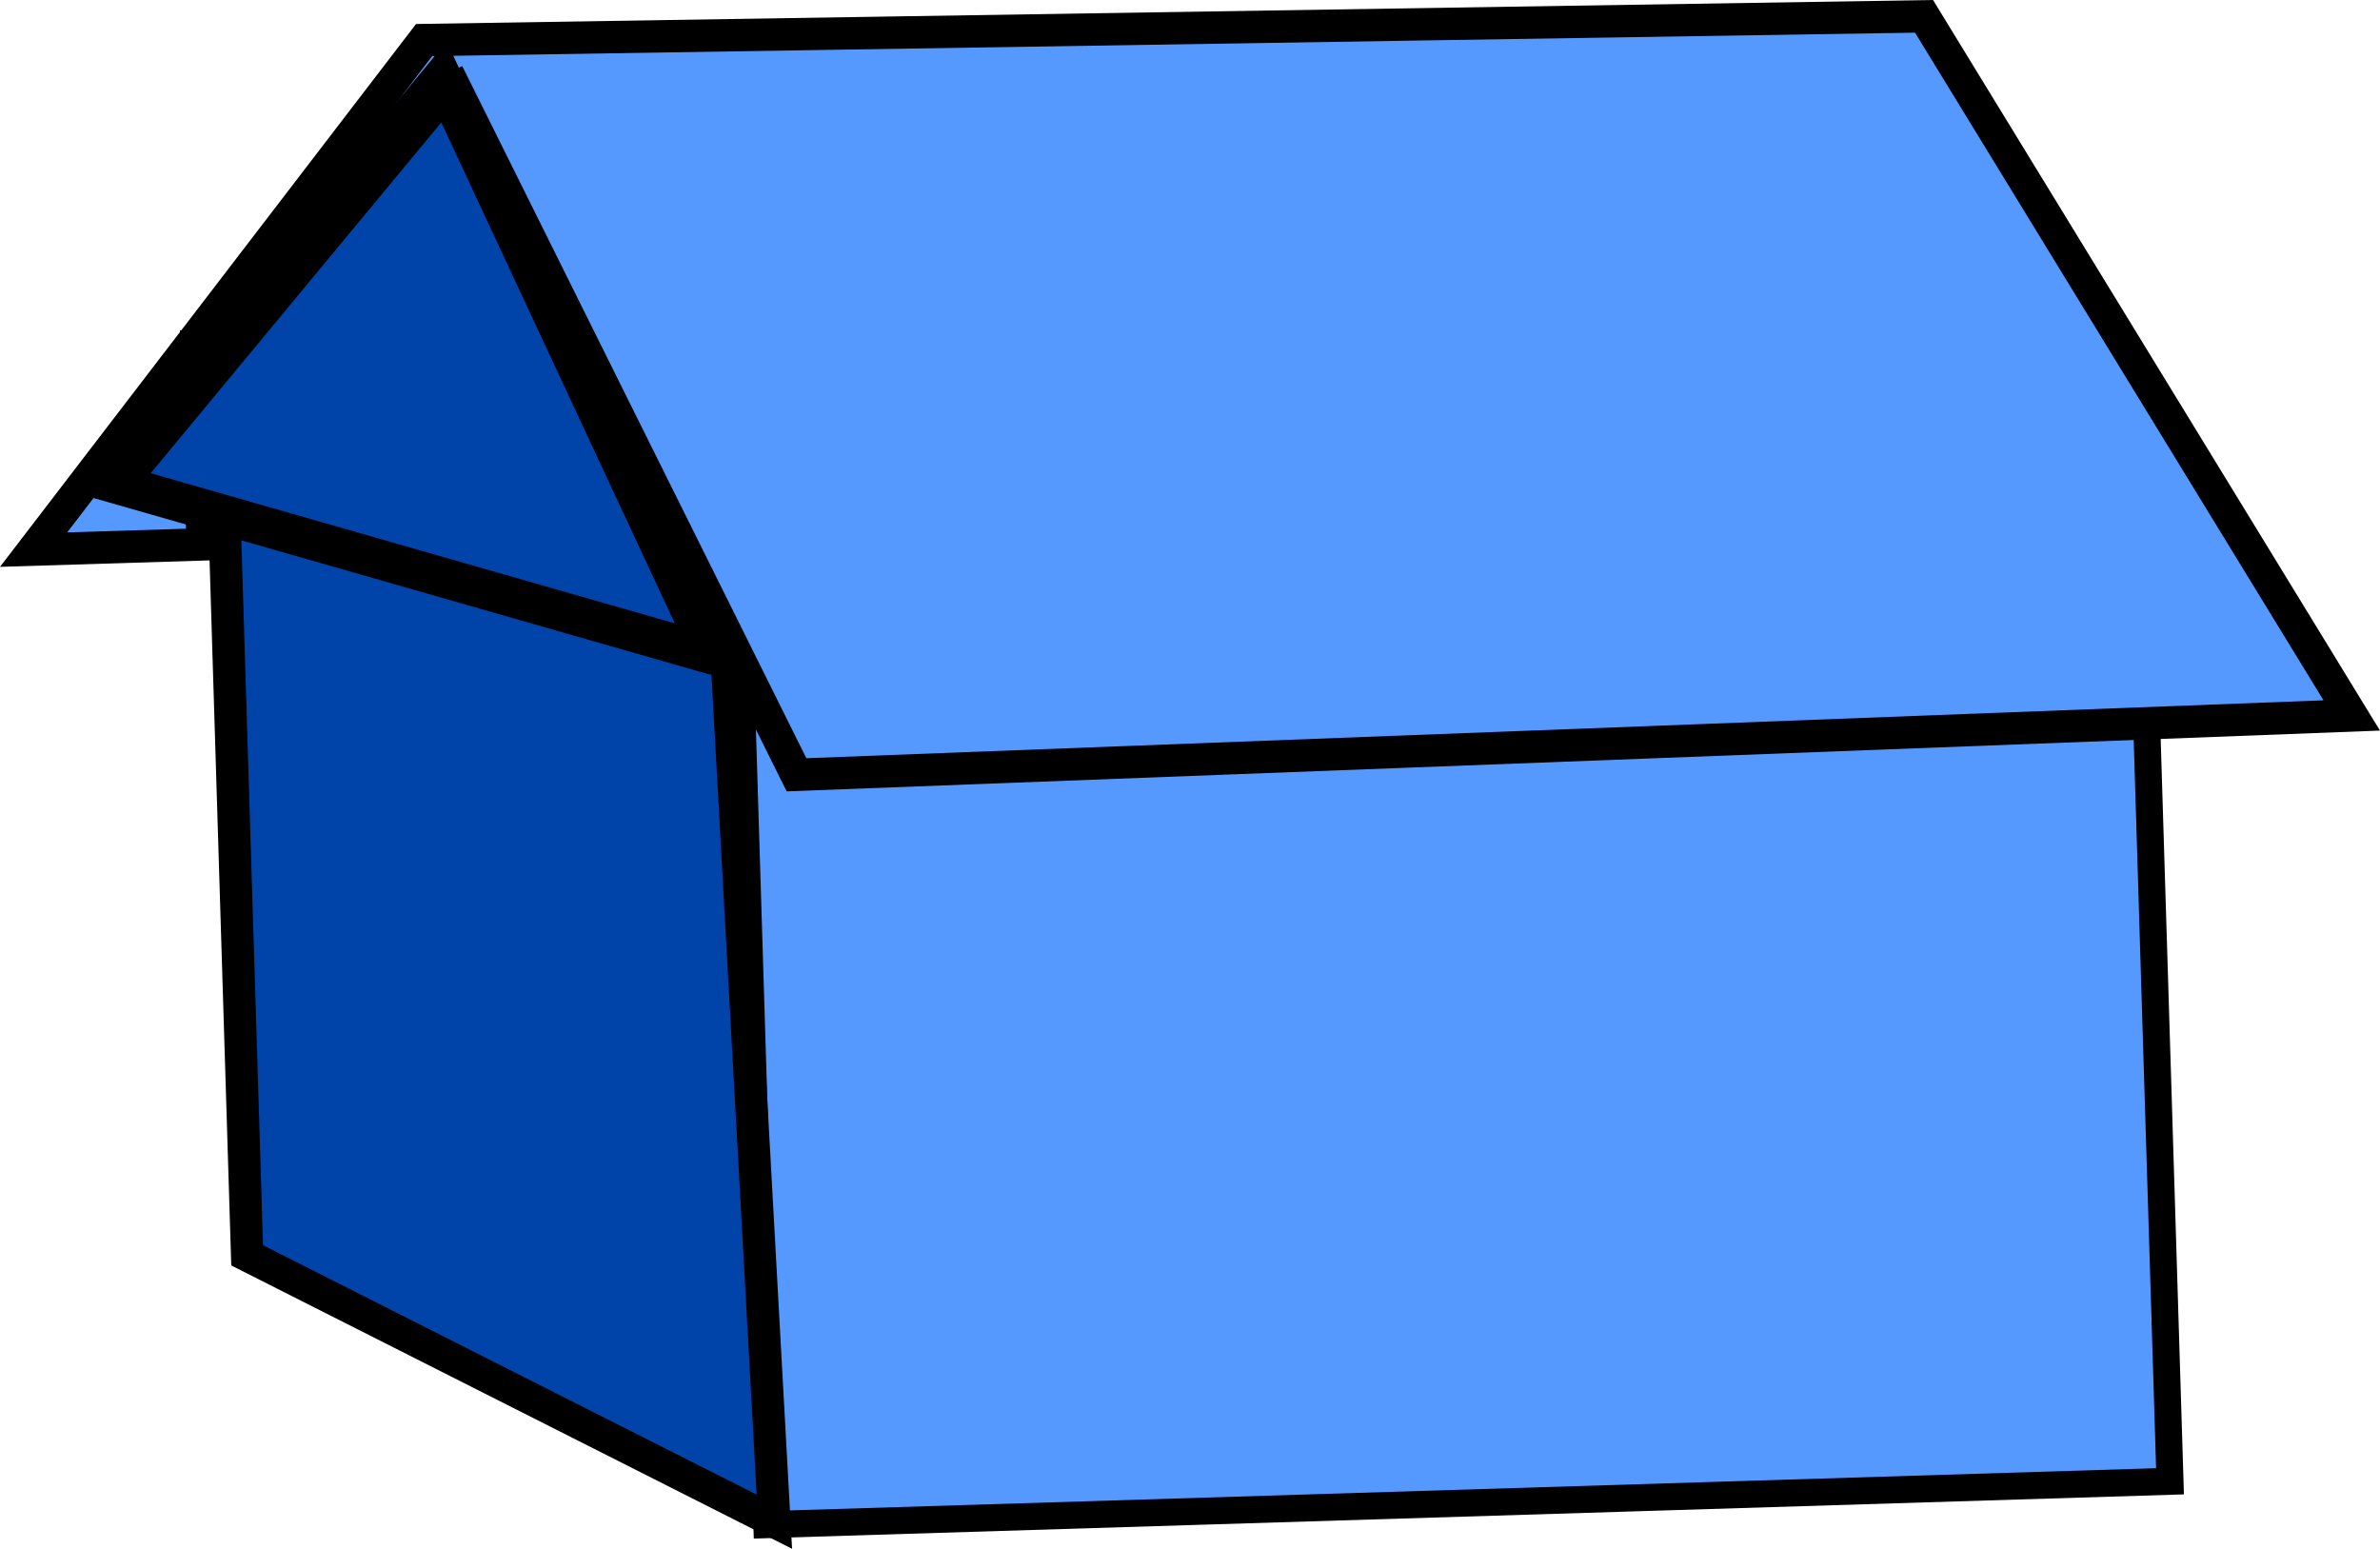
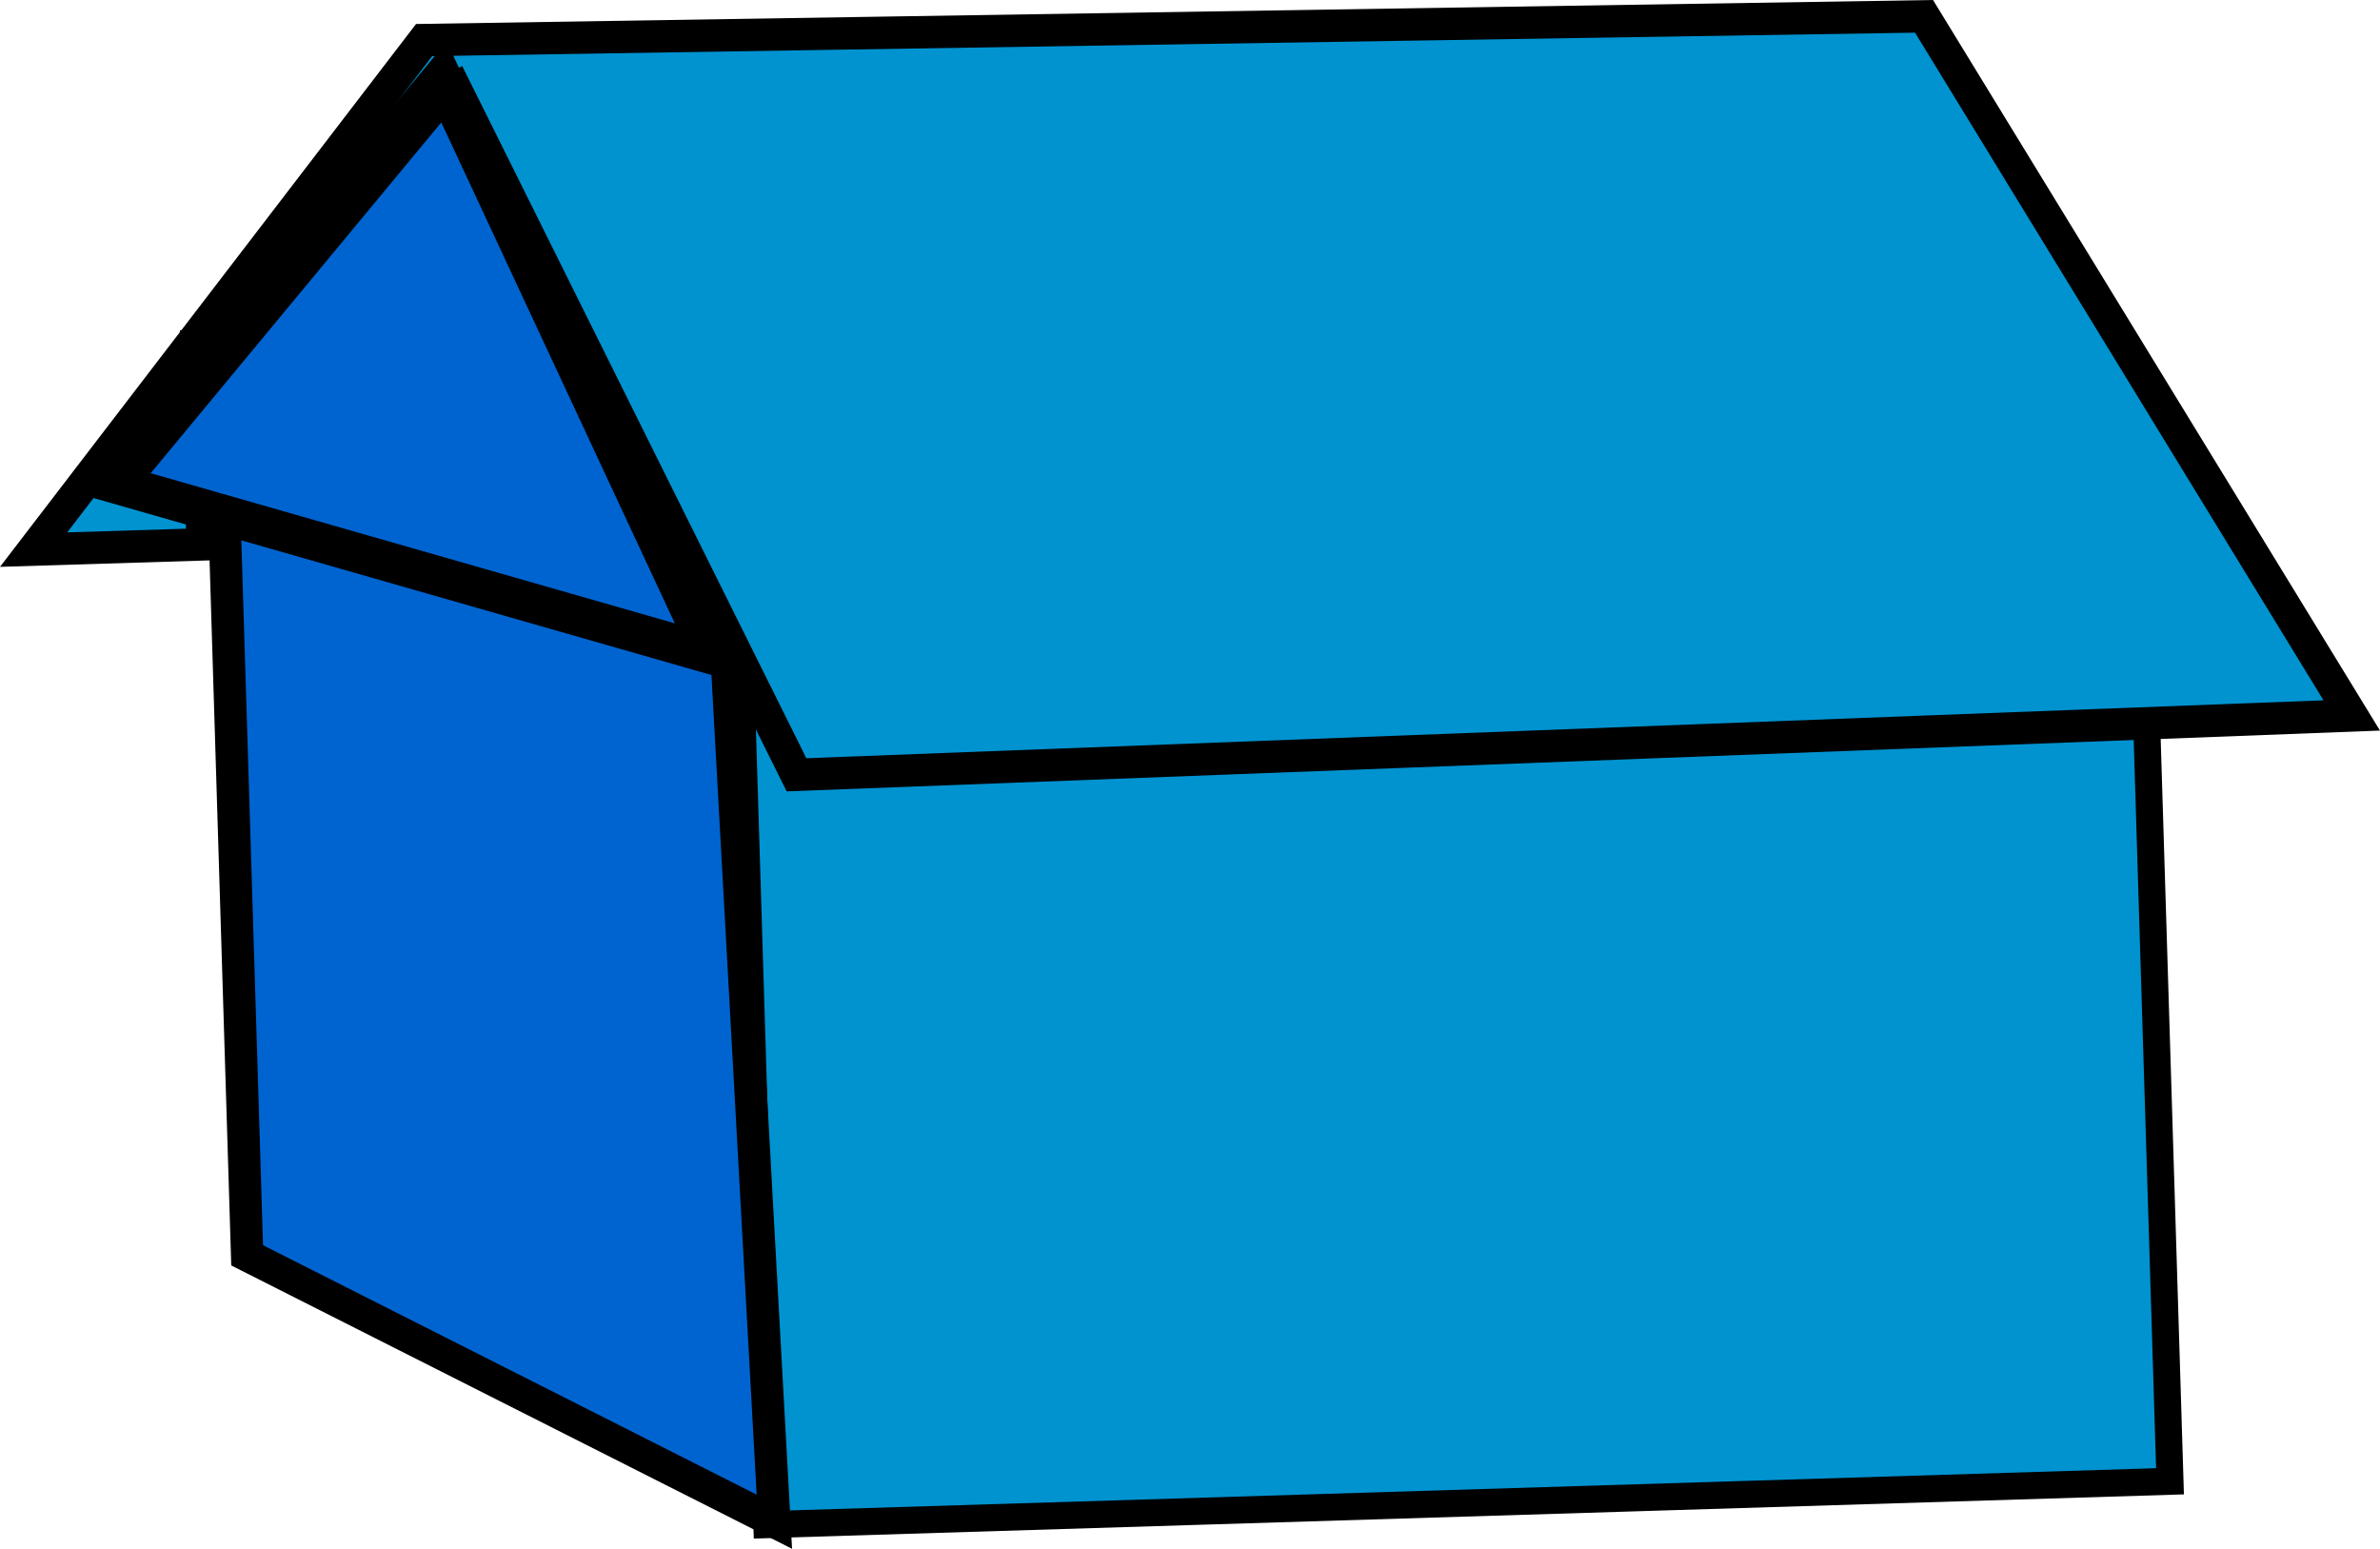
<svg xmlns="http://www.w3.org/2000/svg" width="43.373mm" height="28.224mm" viewBox="0 0 153.686 100.008" id="svg4820" version="1.1">
  <defs id="defs4822" />
  <g id="layer1" transform="translate(-161.6604,-352.9493)">
-     <rect style="opacity:1;fill:#5599ff;fill-opacity:1;stroke:#000000;stroke-width:1.744;stroke-miterlimit:4;stroke-dasharray:none;stroke-opacity:1" id="rect4557" width="90.65" height="59.455" x="197.199" y="398.246" transform="matrix(0.9995232,-0.03087647,0.03075151,0.9995271,0,0)" />
-     <path style="fill:#0044aa;fill-opacity:1;fill-rule:evenodd;stroke:#000000;stroke-width:2.091;stroke-linecap:butt;stroke-linejoin:miter;stroke-miterlimit:4;stroke-dasharray:none;stroke-opacity:1" d="m 208.368,391.443 -32.477,-13.598 1.728,56.162 34.045,17.2 z" id="path4559" />
-     <path style="fill:#5599ff;fill-opacity:1;fill-rule:evenodd;stroke:#000000;stroke-width:2.091;stroke-linecap:butt;stroke-linejoin:miter;stroke-miterlimit:4;stroke-dasharray:none;stroke-opacity:1" d="m 190.571,357.679 22.523,45.299 100.428,-3.832 -27.618,-45.142 -96.856,1.532 -25.217,32.902 10.919,-0.337 -0.426,-13.858" id="path4563" />
-     <path style="opacity:1;fill:#0044aa;fill-opacity:1;stroke:#000000;stroke-width:4;stroke-miterlimit:4;stroke-dasharray:none;stroke-opacity:1" id="path4567" d="M 85.054,192.418 29.618,188.171 61.014,142.285 Z" transform="matrix(0.6966733,0.148765,0.00954594,0.6656584,146.4653,254.4554)" />
+     <rect style="opacity:1;fill:#0093d0;fill-opacity:1;stroke:#000000;stroke-width:1.744;stroke-miterlimit:4;stroke-dasharray:none;stroke-opacity:1" id="rect4557" width="90.65" height="59.455" x="197.199" y="398.246" transform="matrix(0.9995232,-0.03087647,0.03075151,0.9995271,0,0)" />
+     <path style="fill:#0064d0;fill-opacity:1;fill-rule:evenodd;stroke:#000000;stroke-width:2.091;stroke-linecap:butt;stroke-linejoin:miter;stroke-miterlimit:4;stroke-dasharray:none;stroke-opacity:1" d="m 208.368,391.443 -32.477,-13.598 1.728,56.162 34.045,17.2 z" id="path4559" />
+     <path style="fill:#0093d0;fill-opacity:1;fill-rule:evenodd;stroke:#000000;stroke-width:2.091;stroke-linecap:butt;stroke-linejoin:miter;stroke-miterlimit:4;stroke-dasharray:none;stroke-opacity:1" d="m 190.571,357.679 22.523,45.299 100.428,-3.832 -27.618,-45.142 -96.856,1.532 -25.217,32.902 10.919,-0.337 -0.426,-13.858" id="path4563" />
+     <path style="opacity:1;fill:#0064d0;fill-opacity:1;stroke:#000000;stroke-width:4;stroke-miterlimit:4;stroke-dasharray:none;stroke-opacity:1" id="path4567" d="M 85.054,192.418 29.618,188.171 61.014,142.285 Z" transform="matrix(0.6966733,0.148765,0.00954594,0.6656584,146.4653,254.4554)" />
  </g>
</svg>
